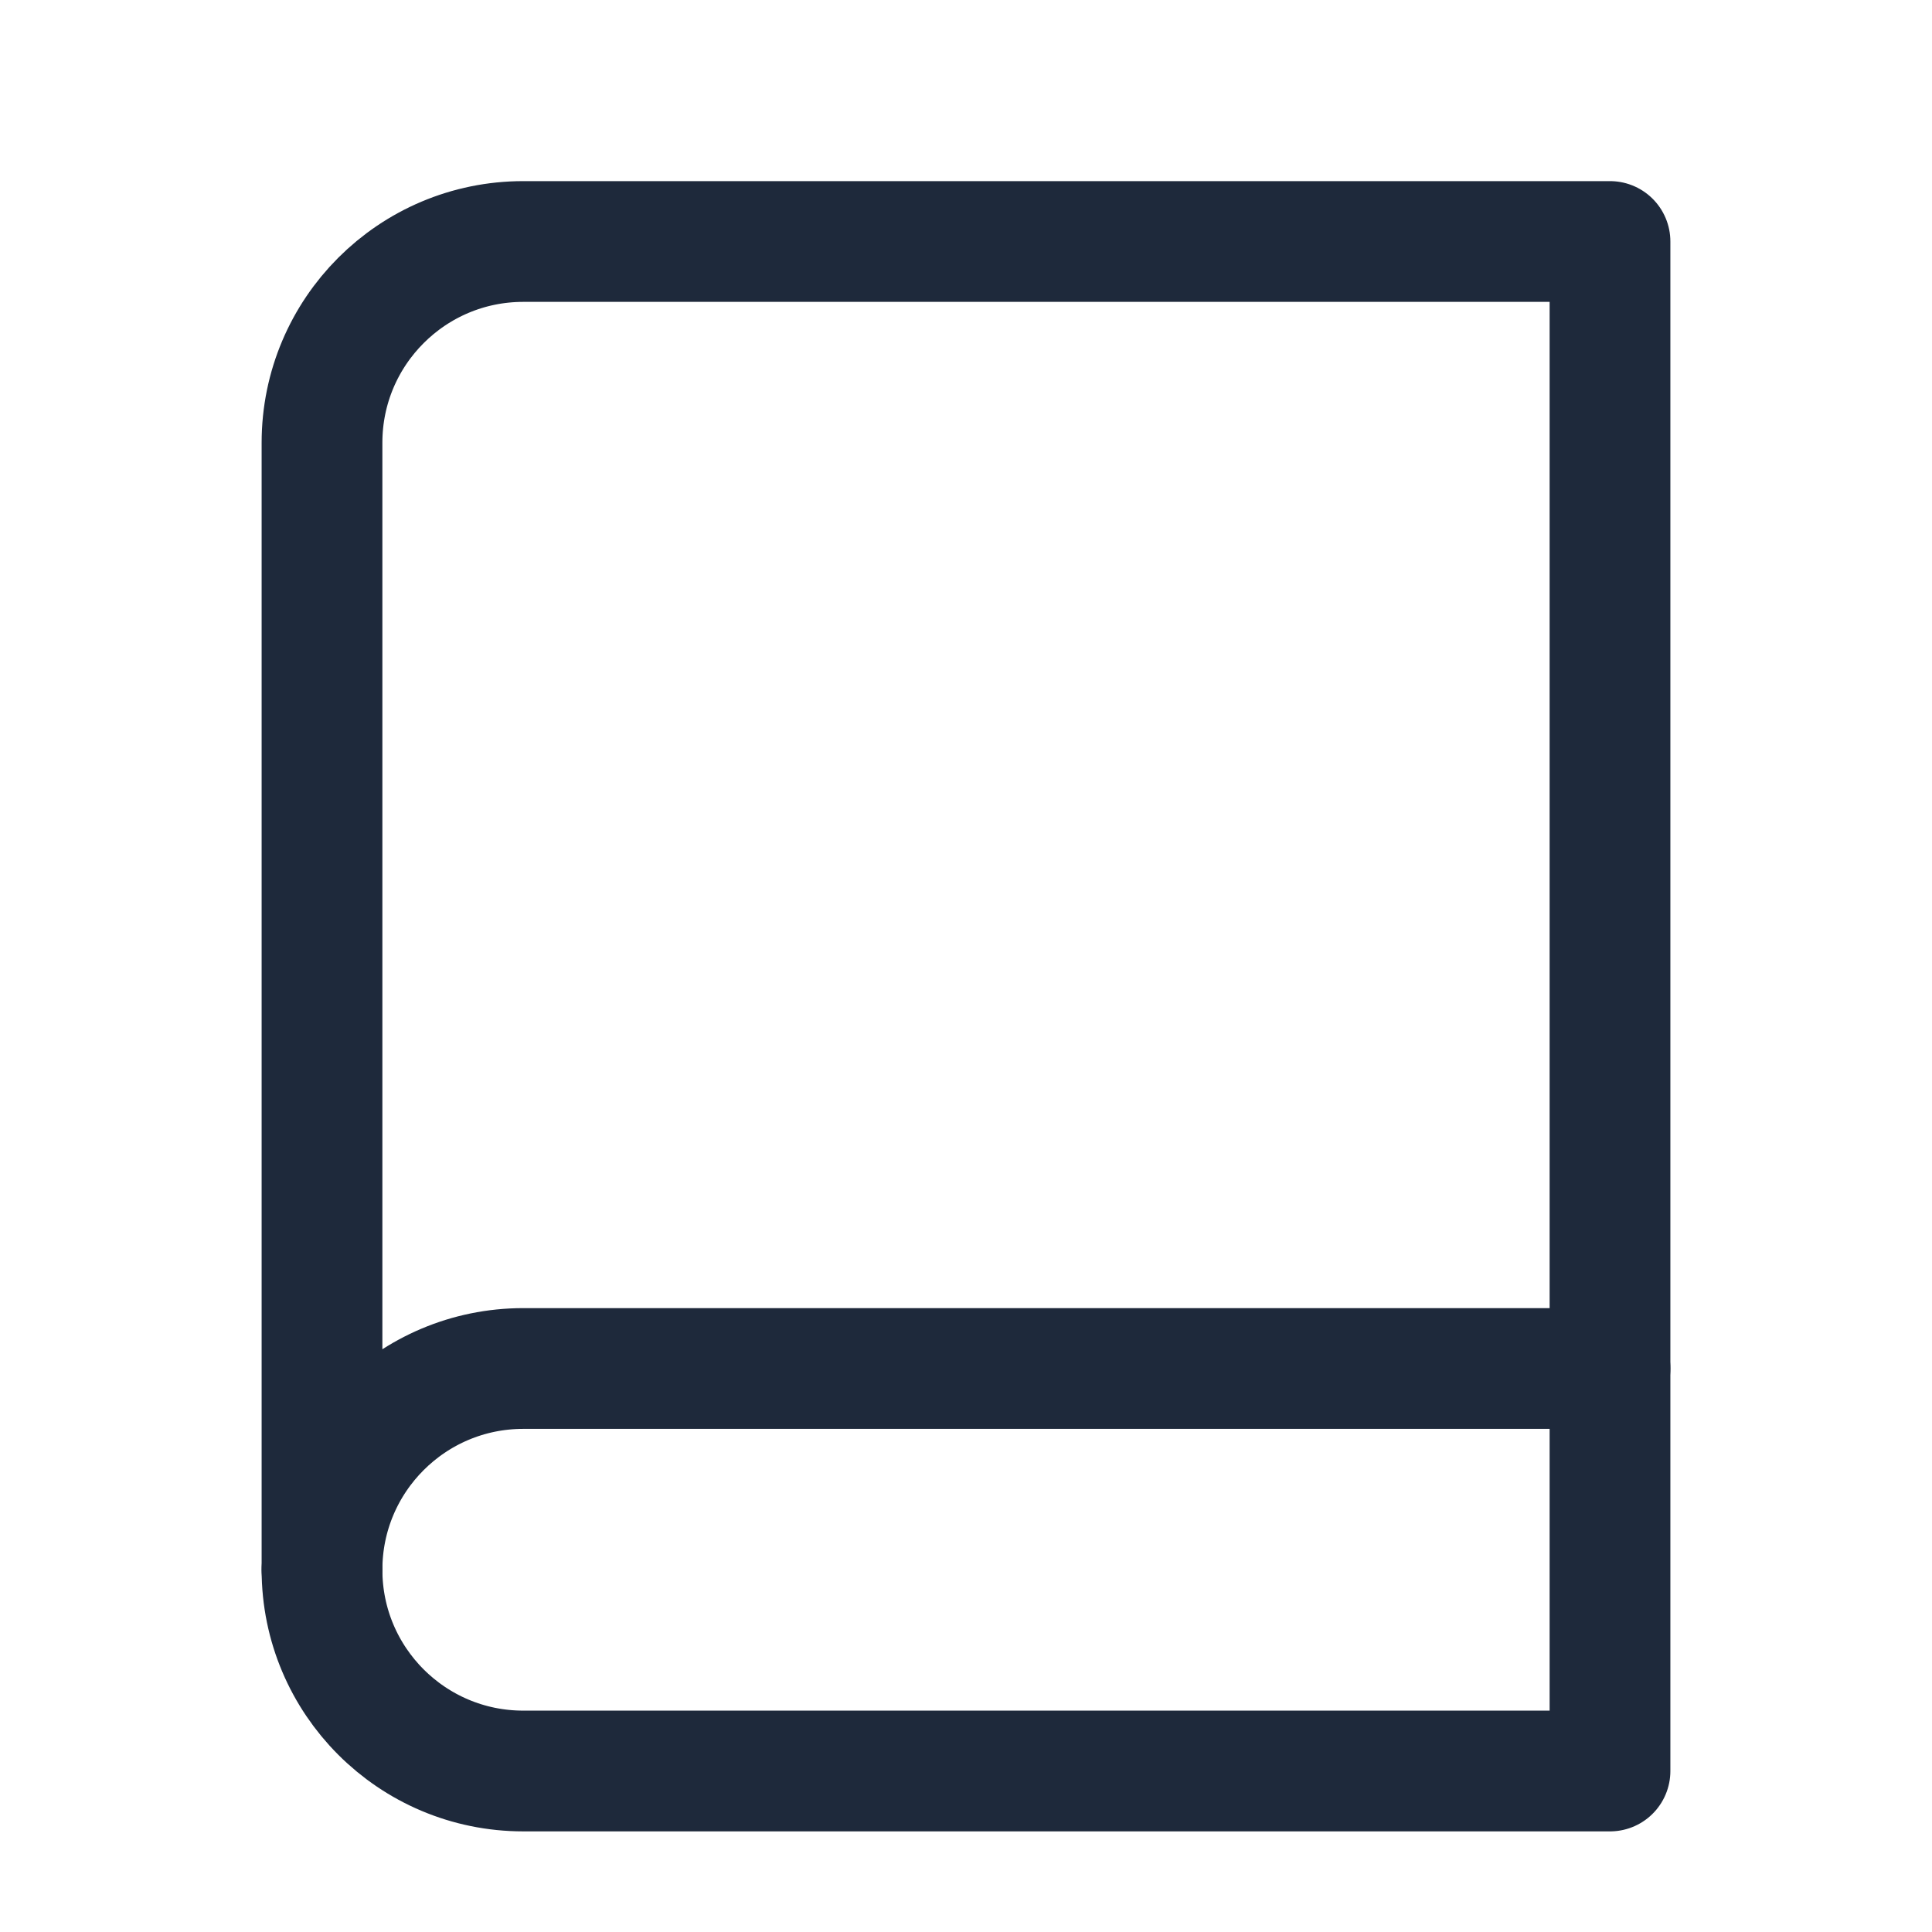
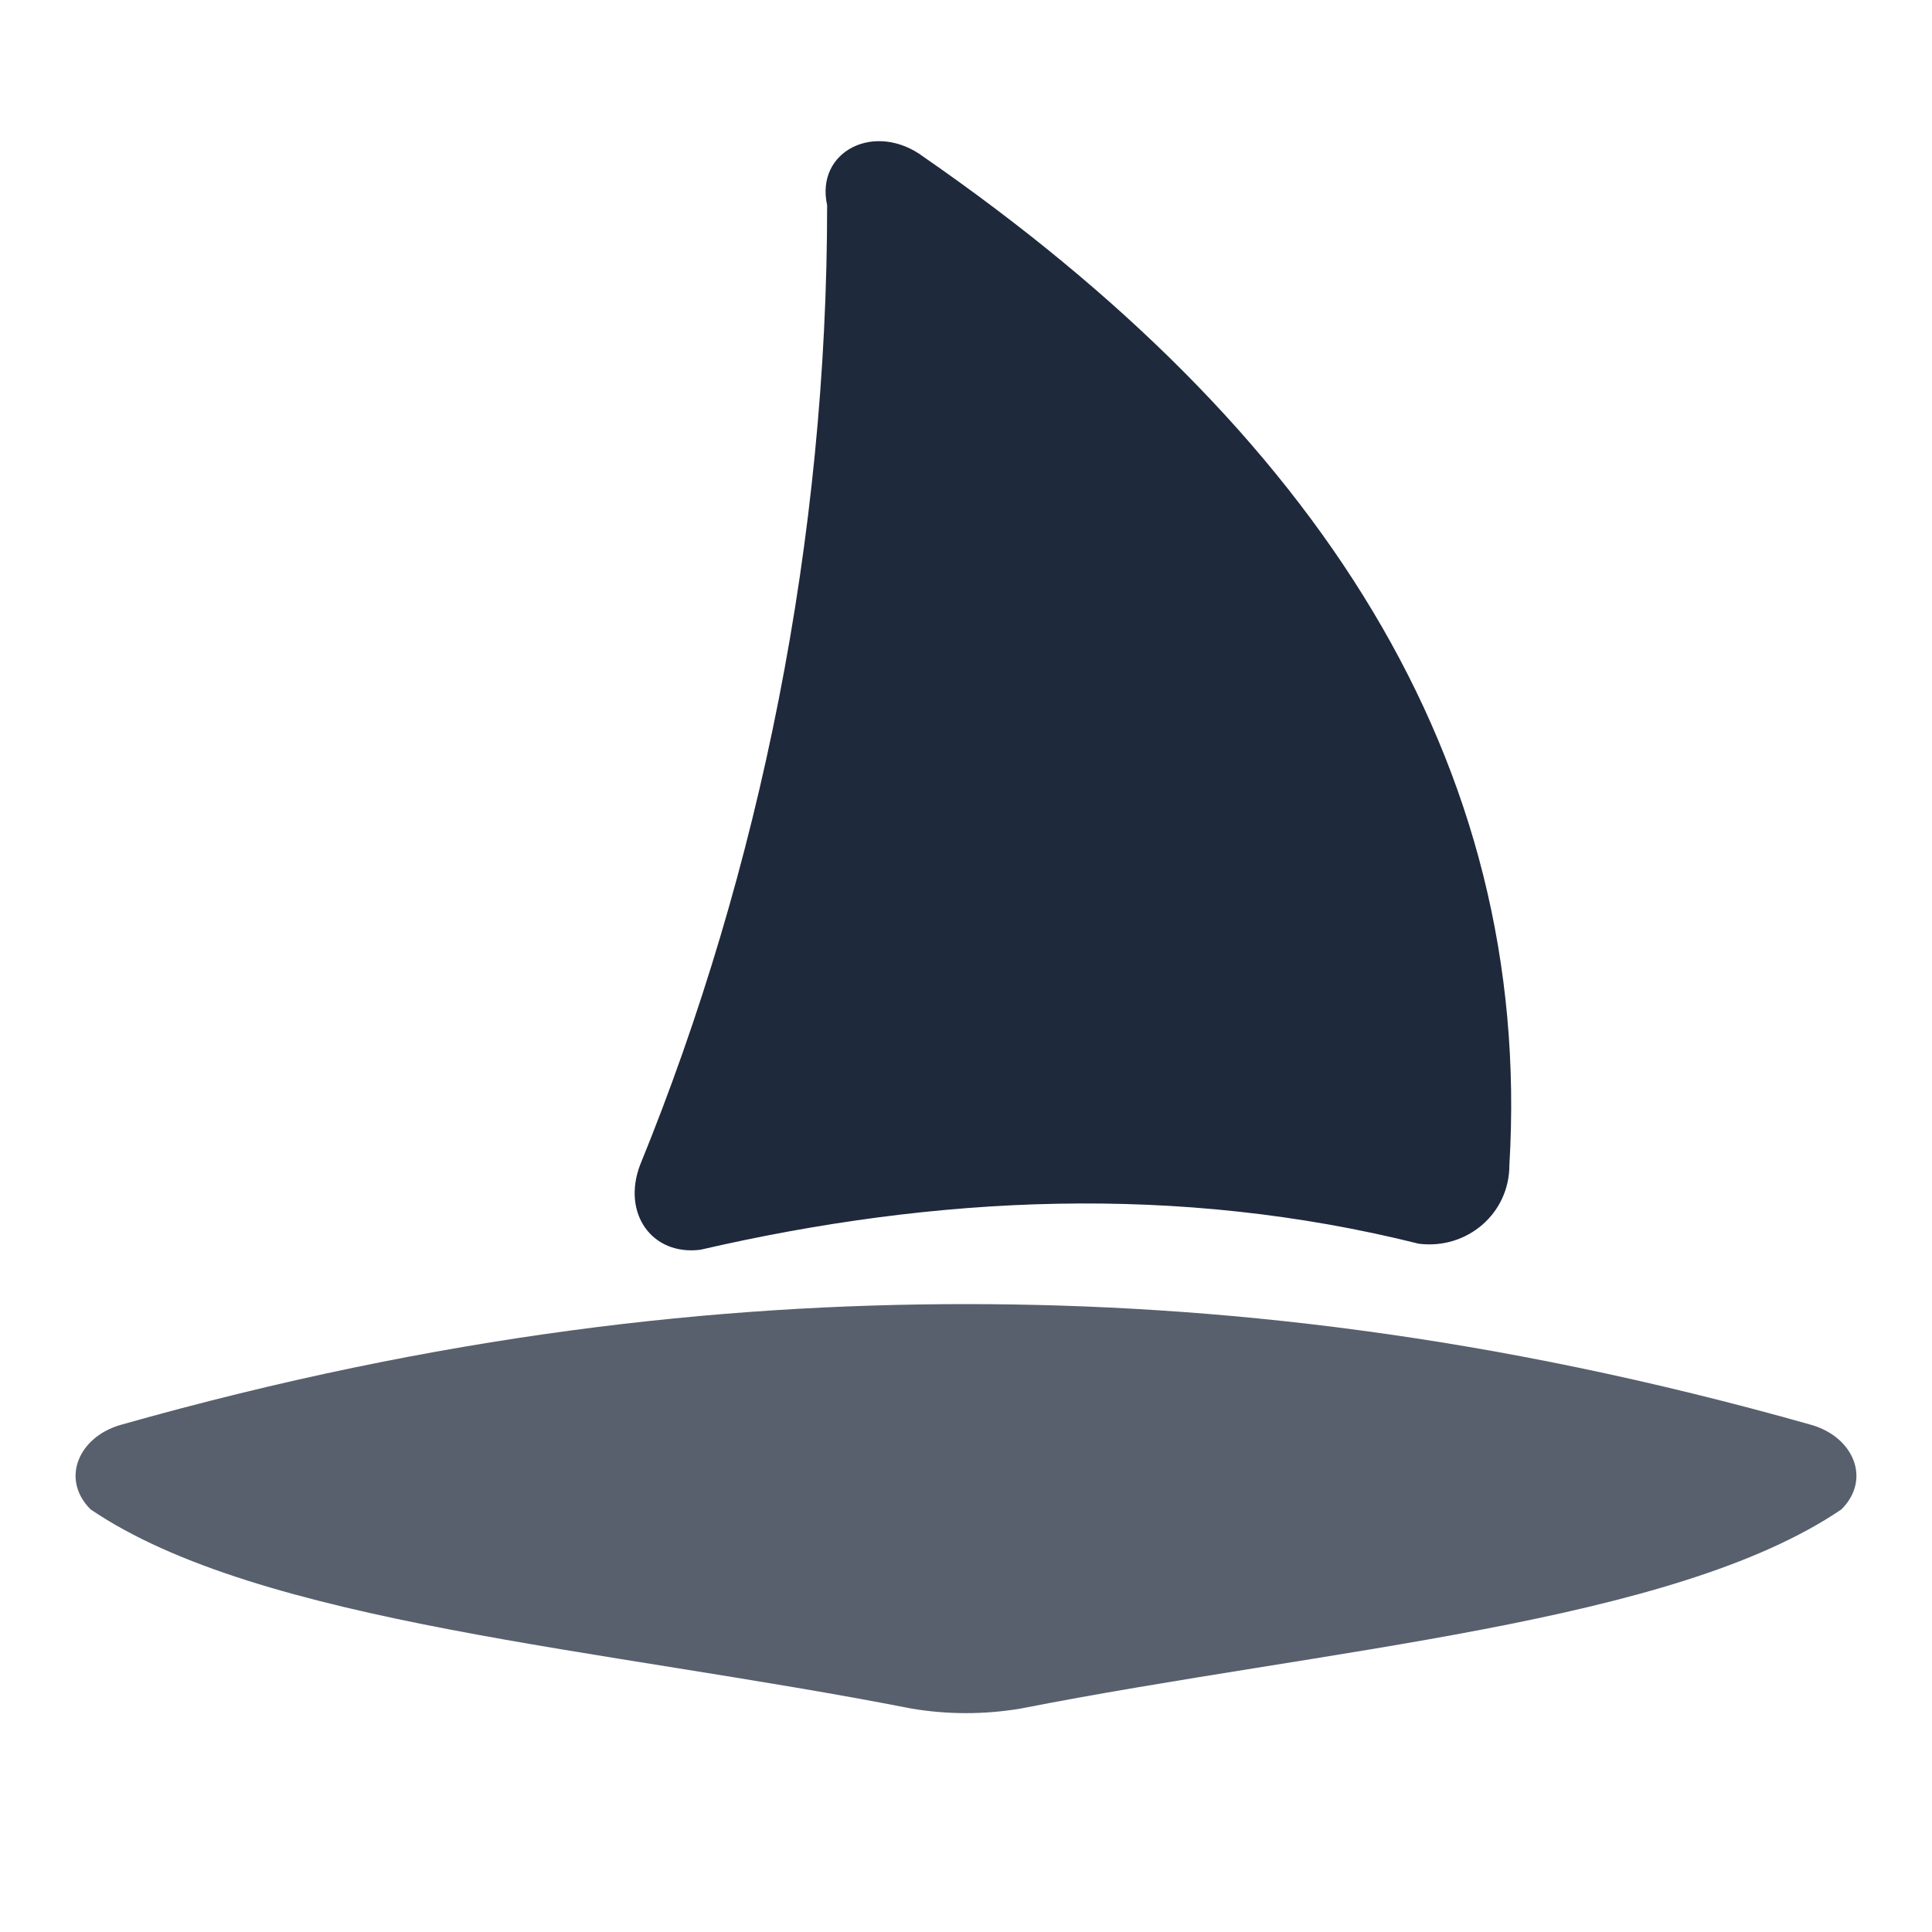
- <svg xmlns="http://www.w3.org/2000/svg" width="32" height="32" viewBox="0 0 24 24" fill="none" stroke="#1e293b" stroke-width="1.5" stroke-linecap="round" stroke-linejoin="round">
-   <path d="M4 19.5A2.5 2.5 0 0 1 6.5 17H20V3H6.5A2.5 2.5 0 0 0 4 5.5v14z" />
-   <path d="M4 19.5A2.5 2.5 0 0 0 6.5 22H20v-5" />
+ <svg xmlns="http://www.w3.org/2000/svg" width="32" height="32" viewBox="0 0 32 32" fill="none">
+   <path d="M13.7 3.4C13.5 2.5 14.5 2.0 15.3 2.6C21.8 7.1 25.4 12.6 25.0 19.3C25.0 20.1 24.3 20.7 23.5 20.6C19.5 19.6 15.5 19.8 11.6 20.7C10.8 20.8 10.3 20.1 10.6 19.3C12.6 14.4 13.7 8.9 13.7 3.4Z" fill="#1e293b" />
+   <path d="M2.0 23.6C7.3 22.1 11.9 21.6 16.0 21.6C20.1 21.6 24.7 22.1 30.0 23.6C30.7 23.8 31.0 24.5 30.5 25.0C27.7 26.9 22.0 27.3 16.9 28.3C16.3 28.4 15.7 28.4 15.1 28.3C10.0 27.3 4.3 26.9 1.5 25.0C1.0 24.5 1.3 23.8 2.0 23.6Z" fill="#1e293b" opacity="0.74" />
</svg>
